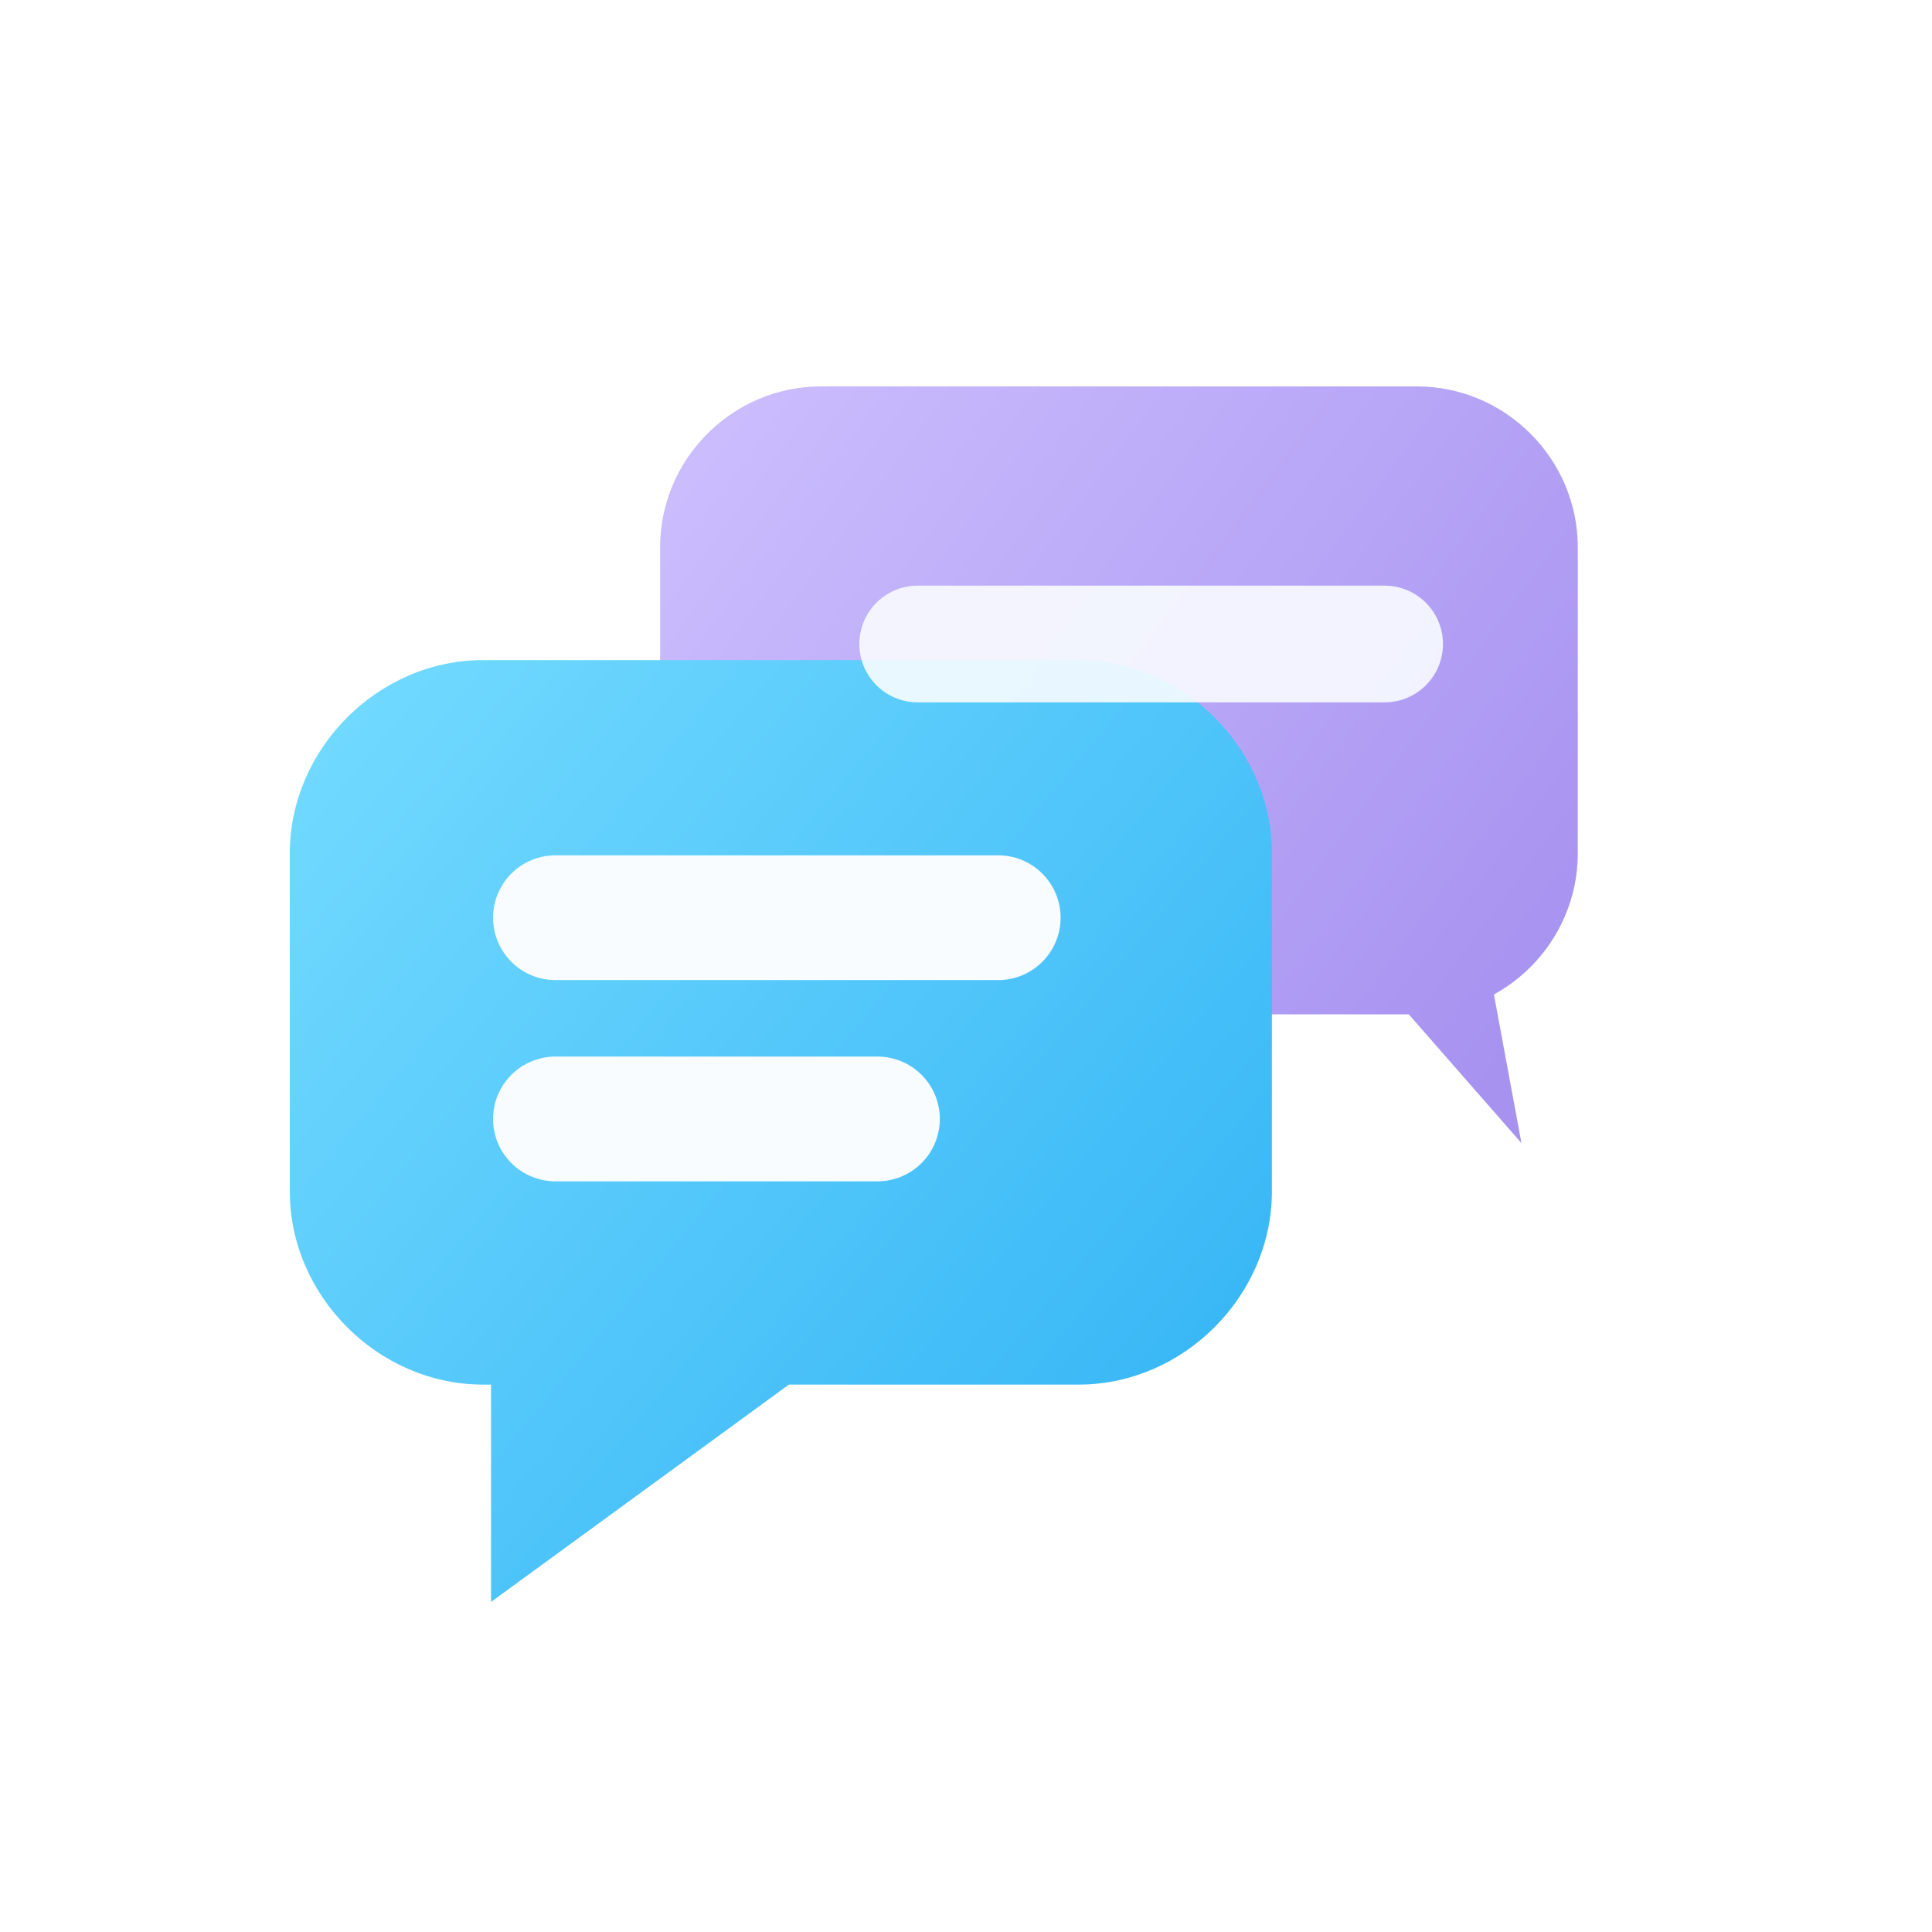
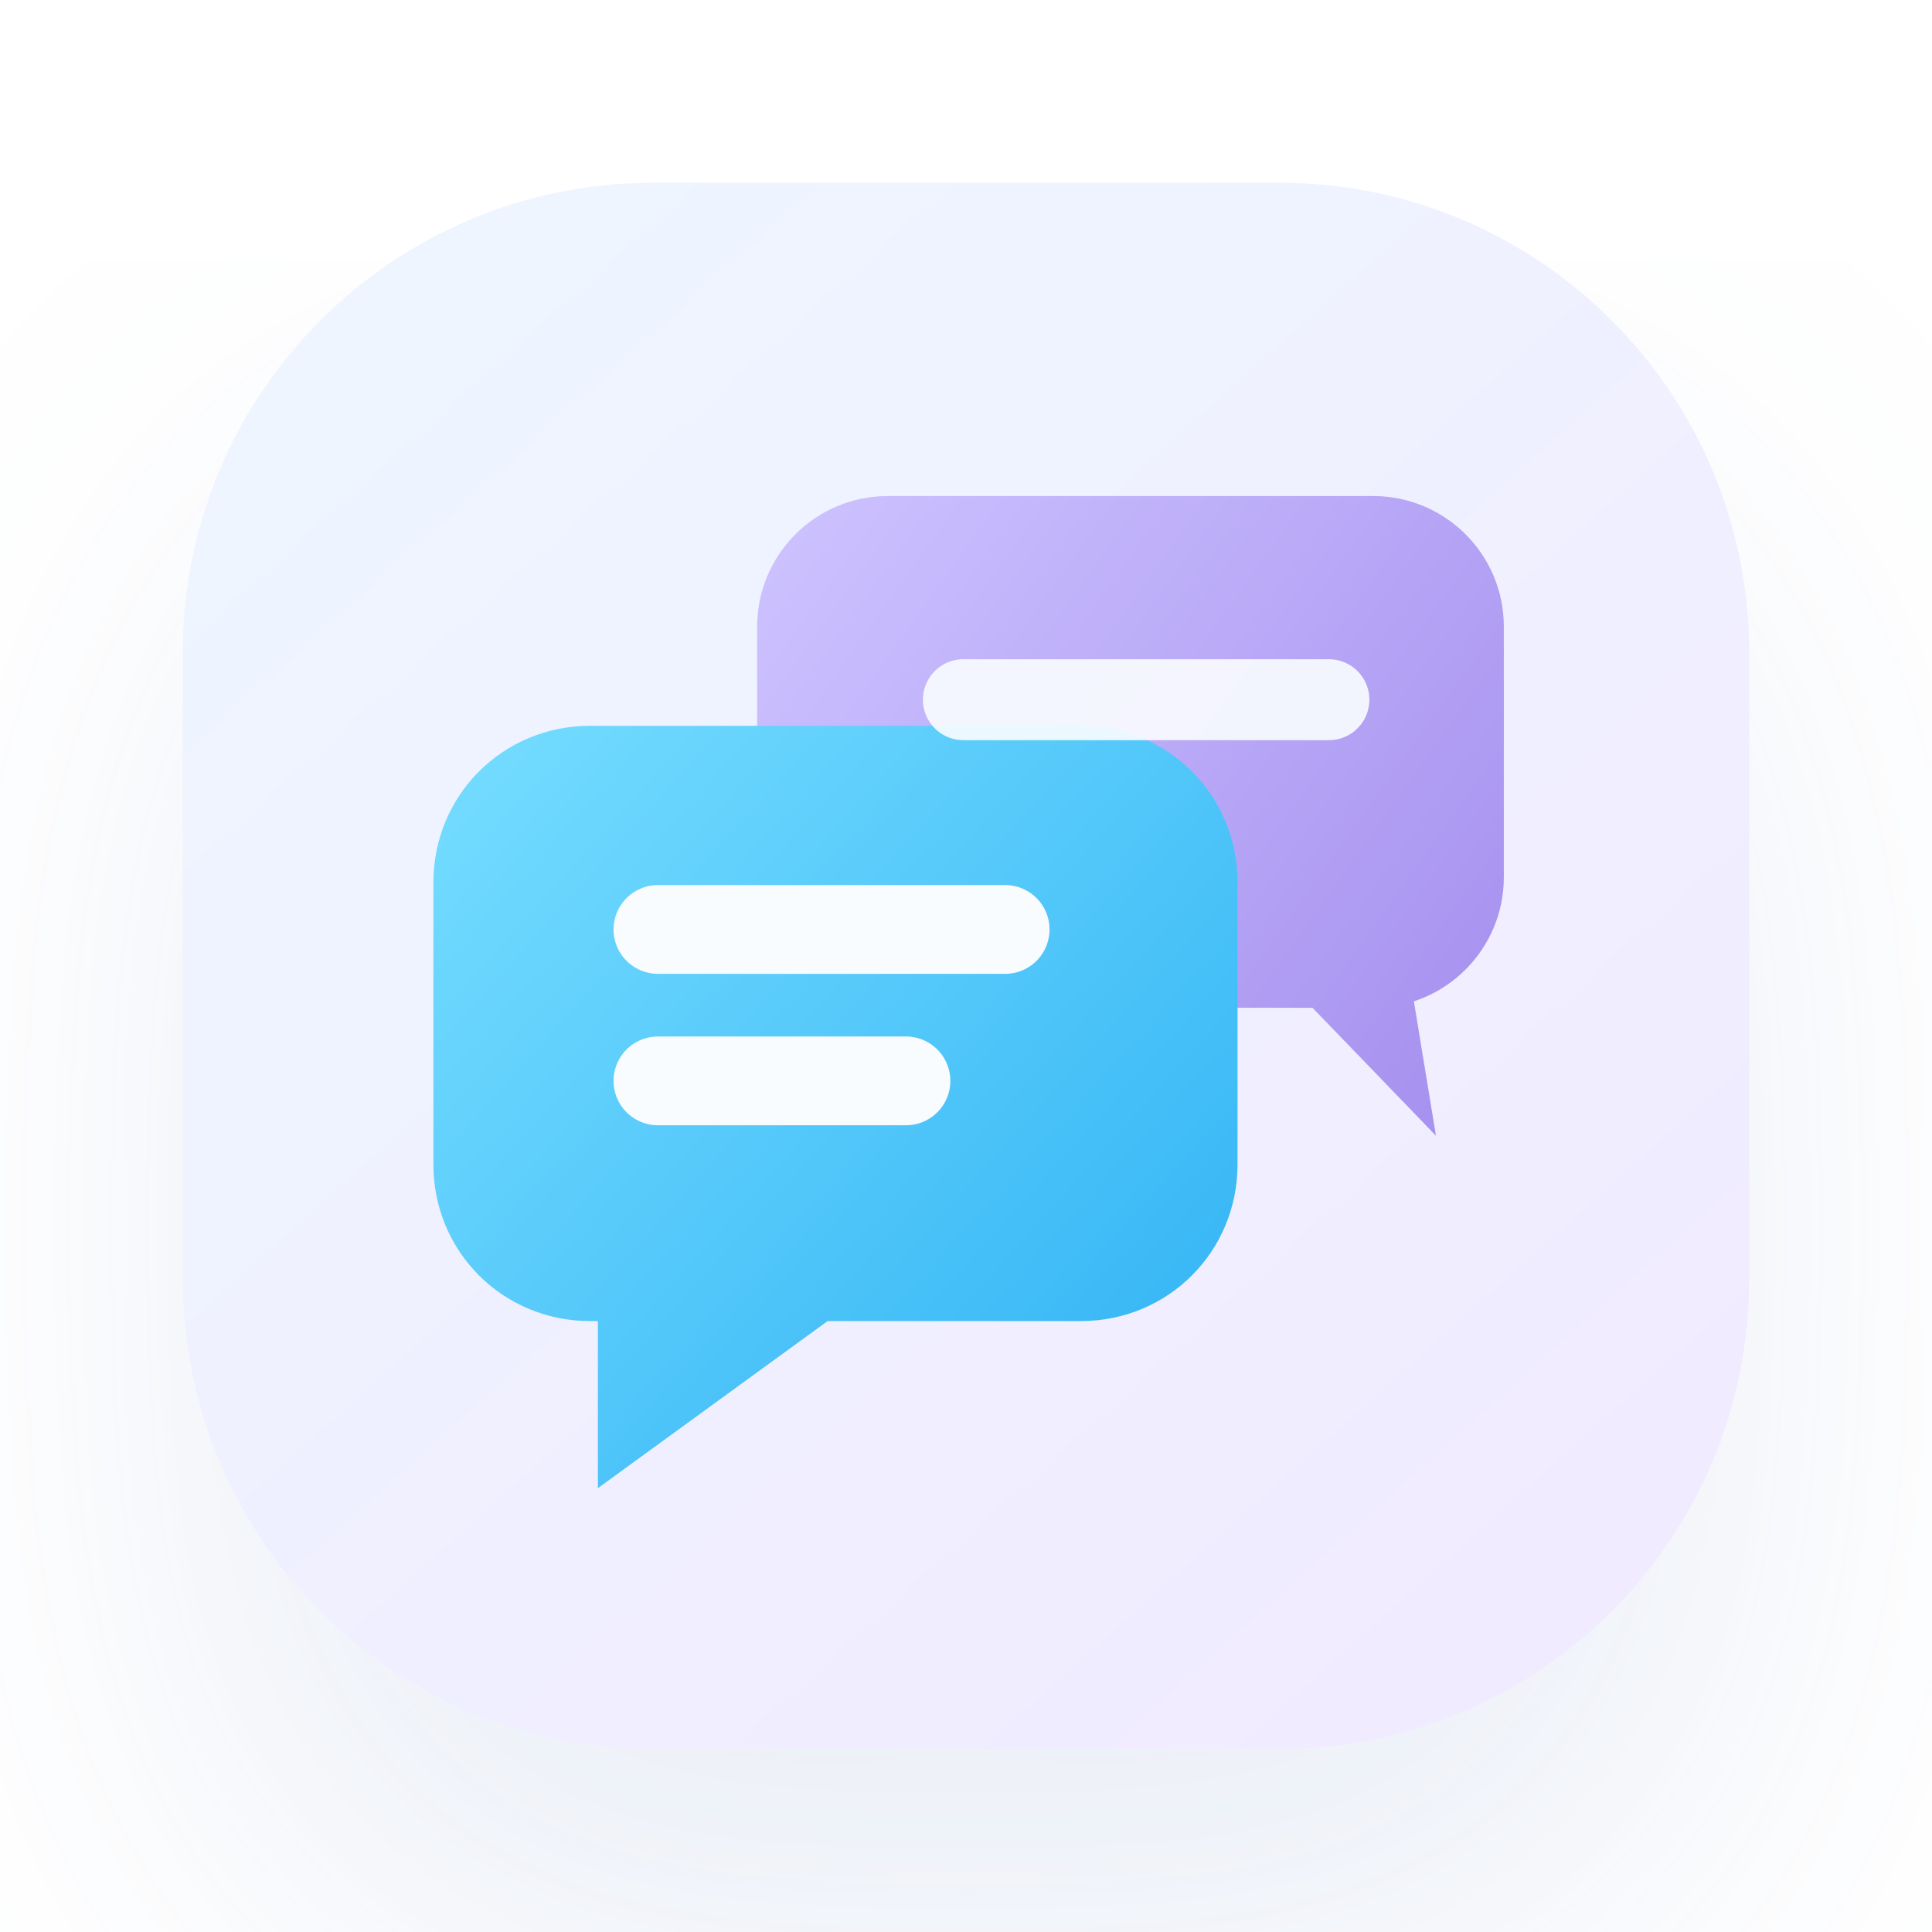
- <svg xmlns="http://www.w3.org/2000/svg" width="24" height="24" viewBox="0 0 24 24" fill="none">
+ <svg xmlns="http://www.w3.org/2000/svg" width="74" height="74" viewBox="0 0 74 74" fill="none">
  <defs>
-     <linearGradient id="message-back" x1="7" y1="5" x2="18.5" y2="13.5" gradientUnits="userSpaceOnUse">
-       <stop stop-color="#CFC2FF" />
-       <stop offset="1" stop-color="#A792F0" />
+     <linearGradient id="messageBg" x1="11" y1="8" x2="63" y2="66" gradientUnits="userSpaceOnUse">
+       <stop stop-color="#EEF6FF" />
+       <stop offset="1" stop-color="#F1EAFF" />
    </linearGradient>
-     <linearGradient id="message-front" x1="3.5" y1="8.5" x2="15.5" y2="18.5" gradientUnits="userSpaceOnUse">
-       <stop stop-color="#74DBFF" />
-       <stop offset="1" stop-color="#33B4F5" />
+     <linearGradient id="messageBack" x1="31" y1="18" x2="59" y2="38" gradientUnits="userSpaceOnUse">
+       <stop stop-color="#CDC2FF" />
+       <stop offset="1" stop-color="#A691EF" />
    </linearGradient>
+     <linearGradient id="messageFront" x1="15" y1="28" x2="45" y2="55" gradientUnits="userSpaceOnUse">
+       <stop stop-color="#78DEFF" />
+       <stop offset="1" stop-color="#34B5F5" />
+     </linearGradient>
+     <filter id="messageShadow" x="0" y="0" width="74" height="74" filterUnits="userSpaceOnUse" color-interpolation-filters="sRGB">
+       <feDropShadow dx="0" dy="10" stdDeviation="8" flood-color="#8197C9" flood-opacity="0.16" />
+     </filter>
  </defs>
-   <path d="M10.2 4.8H17.6C18.7 4.8 19.6 5.7 19.6 6.8V10.6C19.6 11.7 18.7 12.6 17.6 12.6H10.2C9.1 12.6 8.2 11.7 8.2 10.6V6.8C8.2 5.7 9.1 4.8 10.2 4.8Z" fill="url(#message-back)" />
-   <path d="M16.8 11.8L18.9 14.2L18.4 11.5" fill="url(#message-back)" />
-   <path d="M6 8.2H13.4C14.7 8.2 15.8 9.3 15.8 10.6V14.8C15.8 16.1 14.7 17.2 13.4 17.2H9.8L6.1 19.9V17.2H6C4.7 17.2 3.6 16.1 3.6 14.8V10.6C3.6 9.3 4.7 8.2 6 8.2Z" fill="url(#message-front)" />
-   <path d="M6.9 11.4H12.4" stroke="#F8FCFF" stroke-width="1.55" stroke-linecap="round" />
-   <path d="M6.9 13.9H10.9" stroke="#F8FCFF" stroke-width="1.55" stroke-linecap="round" />
-   <path d="M11.4 8H17.2" stroke="#F8FCFF" stroke-opacity="0.9" stroke-width="1.45" stroke-linecap="round" />
+   <g filter="url(#messageShadow)">
+     <rect x="7" y="7" width="60" height="60" rx="18" fill="url(#messageBg)" />
+   </g>
+   <path d="M34 19H52.6C55.36 19 57.6 21.24 57.6 24V33.6C57.6 36.36 55.36 38.6 52.6 38.6H34C31.24 38.6 29 36.36 29 33.6V24C29 21.24 31.24 19 34 19Z" fill="url(#messageBack)" />
+   <path d="M49.5 37.8L55 43.5L53.9 36.8" fill="url(#messageBack)" />
+   <path d="M22.6 27.8H41.4C44.74 27.8 47.4 30.46 47.4 33.8V44.6C47.4 47.94 44.74 50.6 41.4 50.6H31.7L22.9 57V50.6H22.6C19.26 50.6 16.6 47.94 16.6 44.6V33.8C16.6 30.46 19.26 27.8 22.6 27.8Z" fill="url(#messageFront)" />
+   <path d="M25.2 35.6H38.5" stroke="#F8FCFF" stroke-width="3.4" stroke-linecap="round" />
+   <path d="M25.2 41.4H34.7" stroke="#F8FCFF" stroke-width="3.4" stroke-linecap="round" />
+   <path d="M36.9 26.8H50.9" stroke="#F8FCFF" stroke-opacity="0.92" stroke-width="3.1" stroke-linecap="round" />
</svg>
